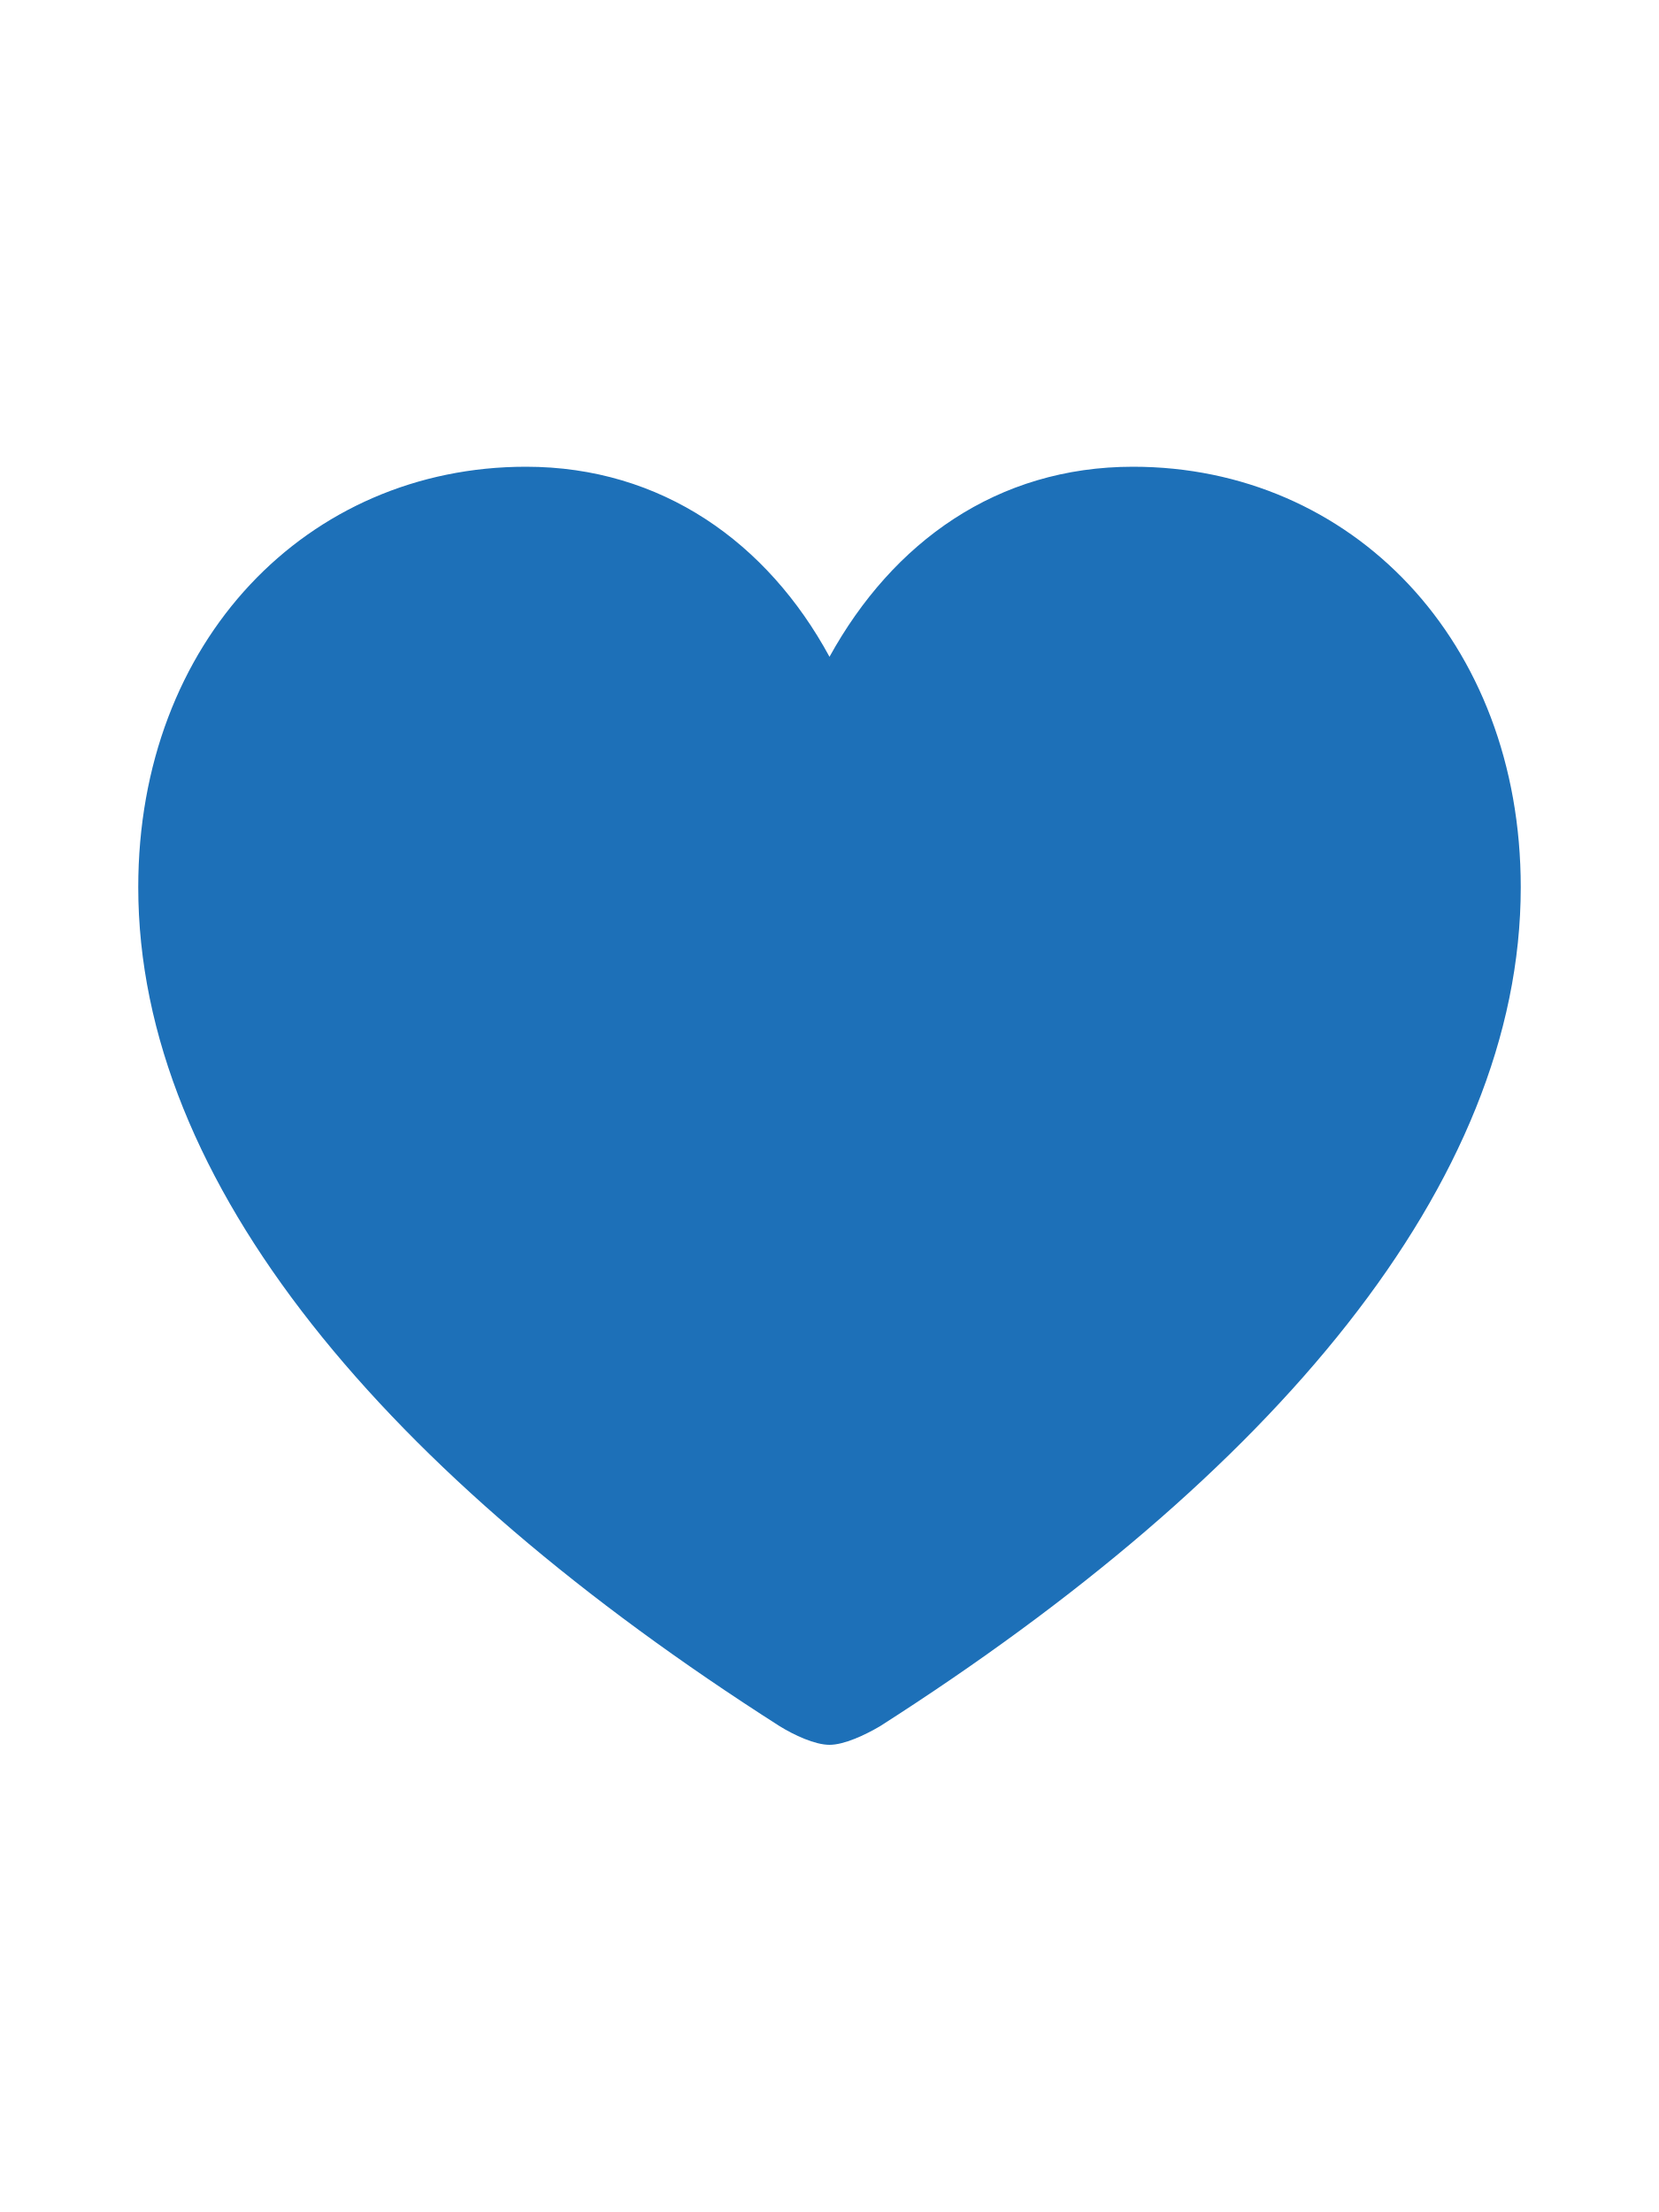
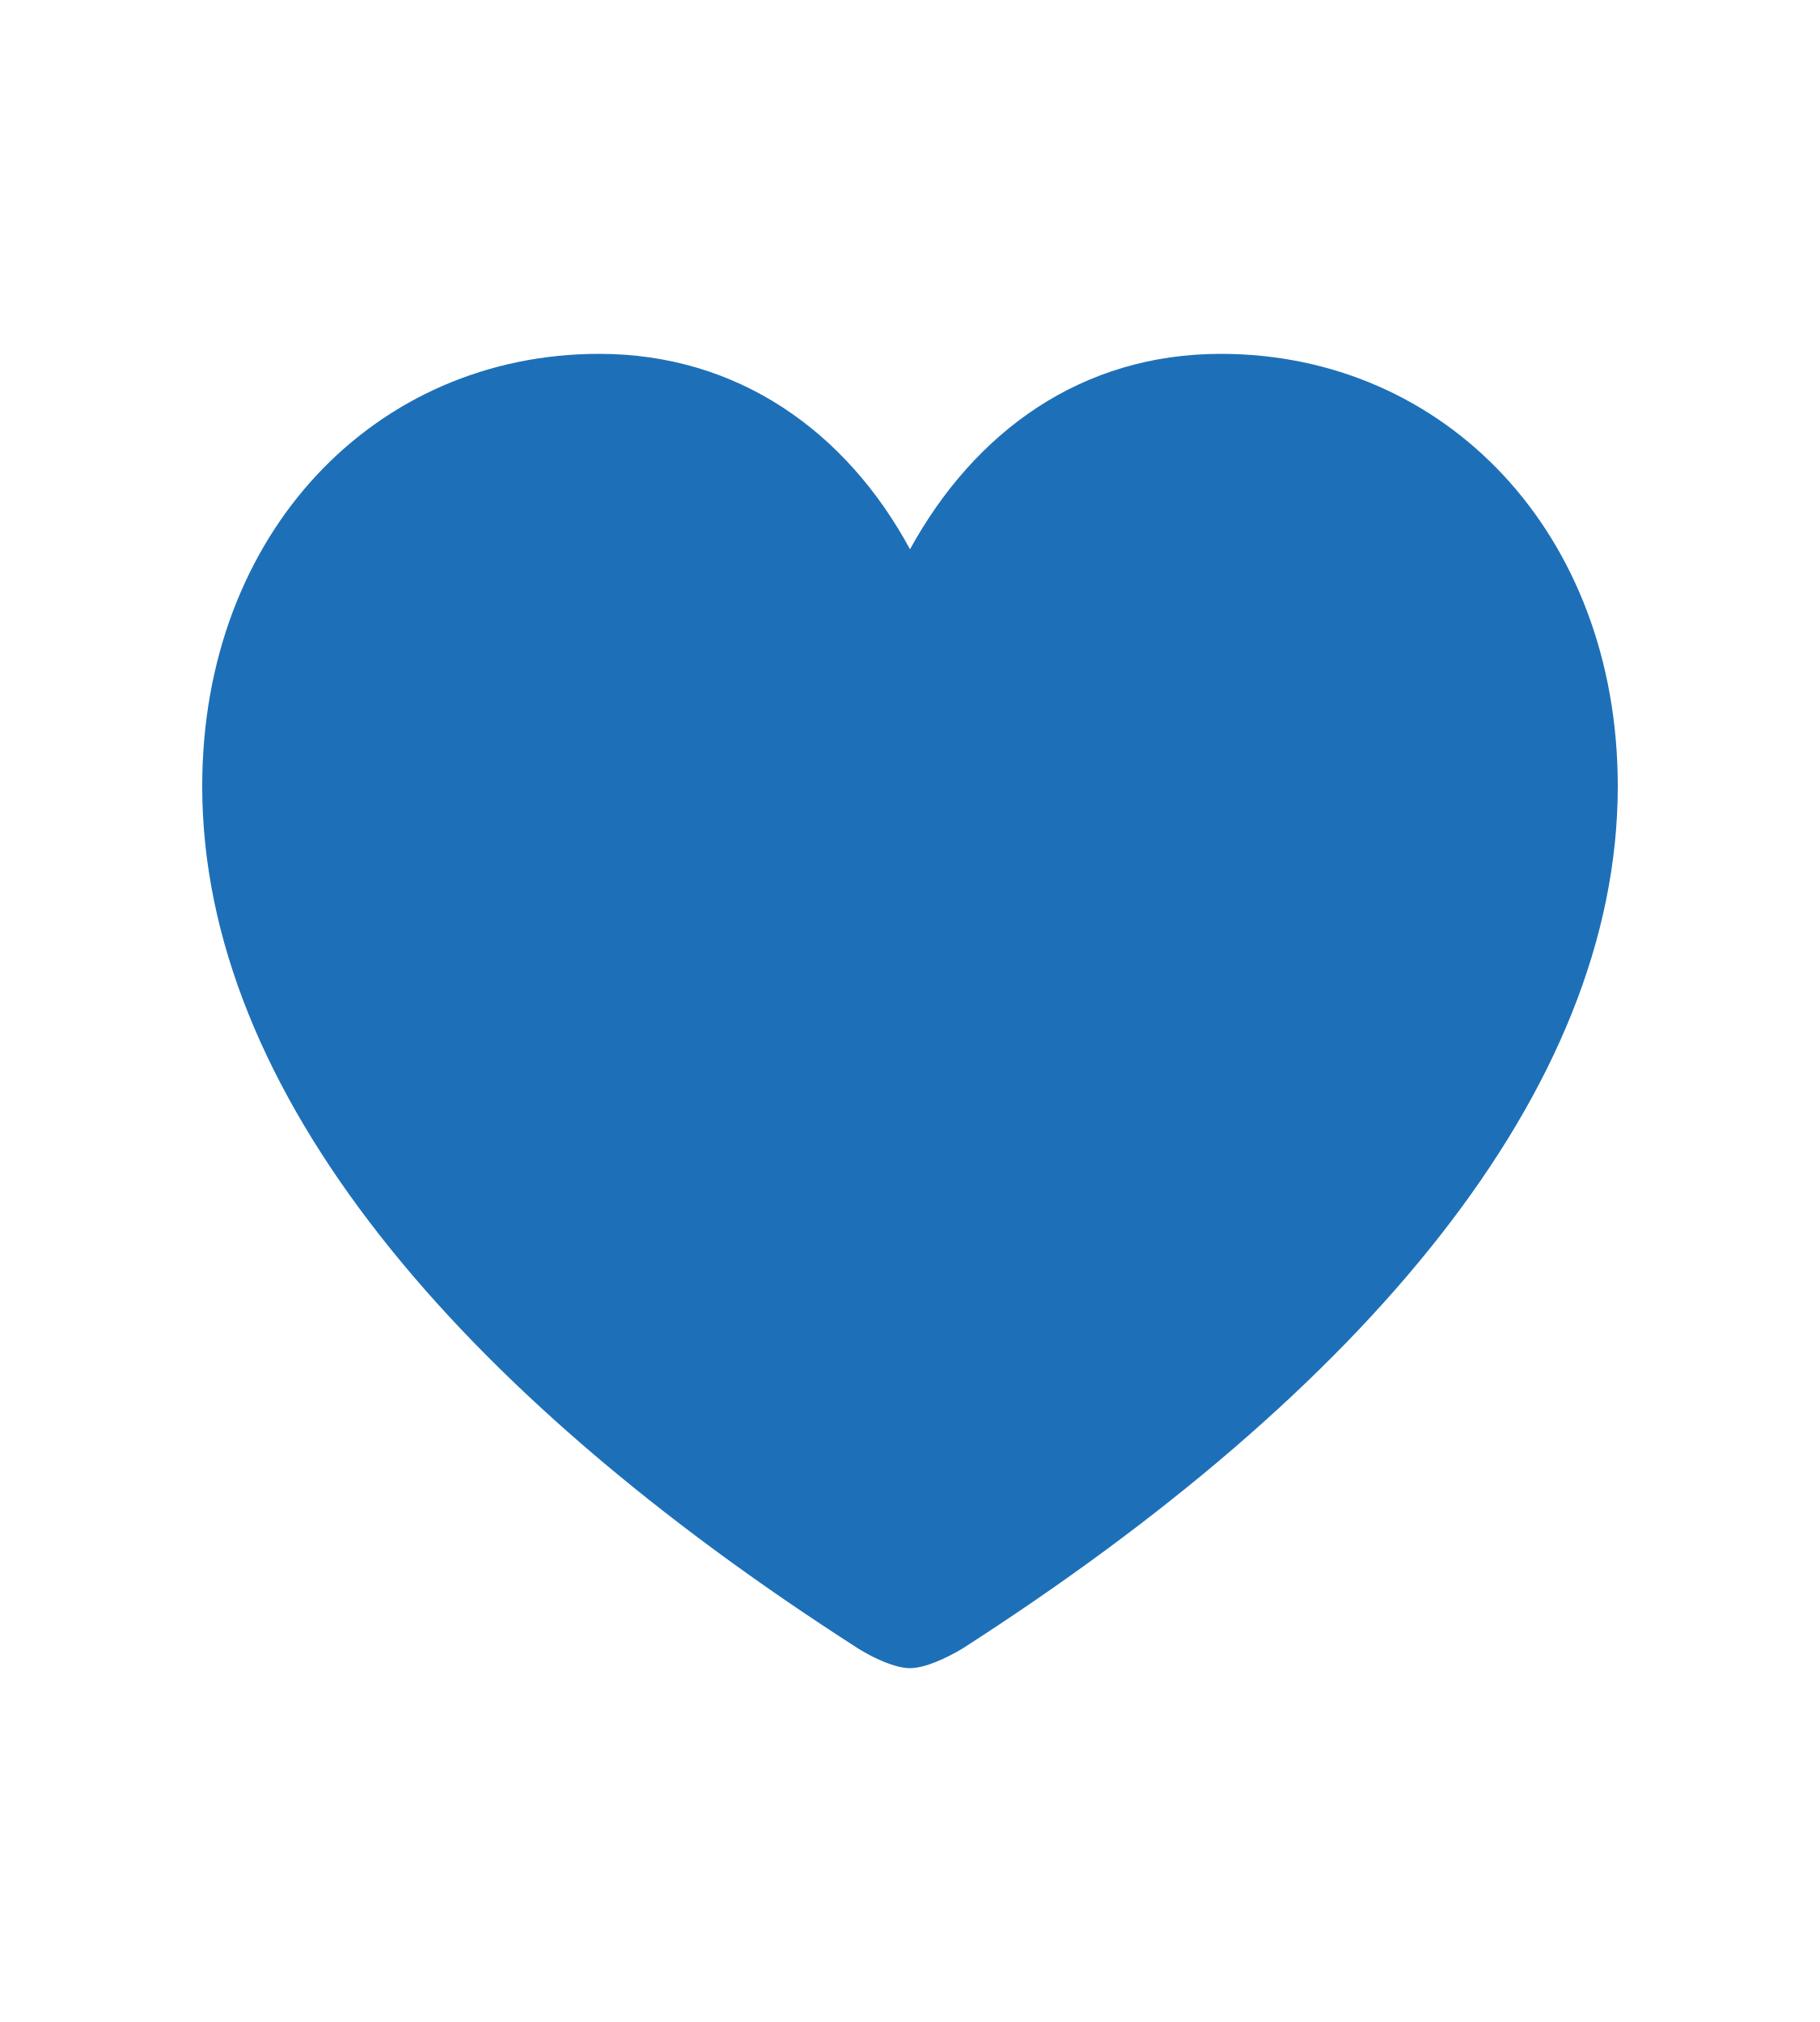
- <svg xmlns="http://www.w3.org/2000/svg" width="30" height="40" viewBox="0 0 30 40" fill="none">
-   <path d="M15 31.552C15.264 31.552 15.642 31.376 15.919 31.212C23.006 26.681 27.5 21.406 27.5 16.044C27.5 11.588 24.441 8.44 20.488 8.44C18.034 8.44 16.145 9.8 15 11.877C13.88 9.813 11.966 8.44 9.512 8.44C5.559 8.44 2.5 11.588 2.5 16.044C2.5 21.406 6.994 26.681 14.094 31.212C14.358 31.376 14.736 31.552 15 31.552Z" fill="#1D70B8" />
+ <svg xmlns="http://www.w3.org/2000/svg" width="36" height="40" viewBox="0 0 36 40" fill="none">
+   <path d="M18 33C18.296 33 18.719 32.802 19.029 32.618C26.967 27.52 32 21.586 32 15.553C32 10.54 28.574 7 24.147 7C21.398 7 19.283 8.529 18 10.866C16.745 8.544 14.602 7 11.853 7C7.426 7 4 10.54 4 15.553C4 21.586 9.033 27.52 16.985 32.618C17.281 32.802 17.704 33 18 33Z" fill="#1D70B8" />
</svg>
